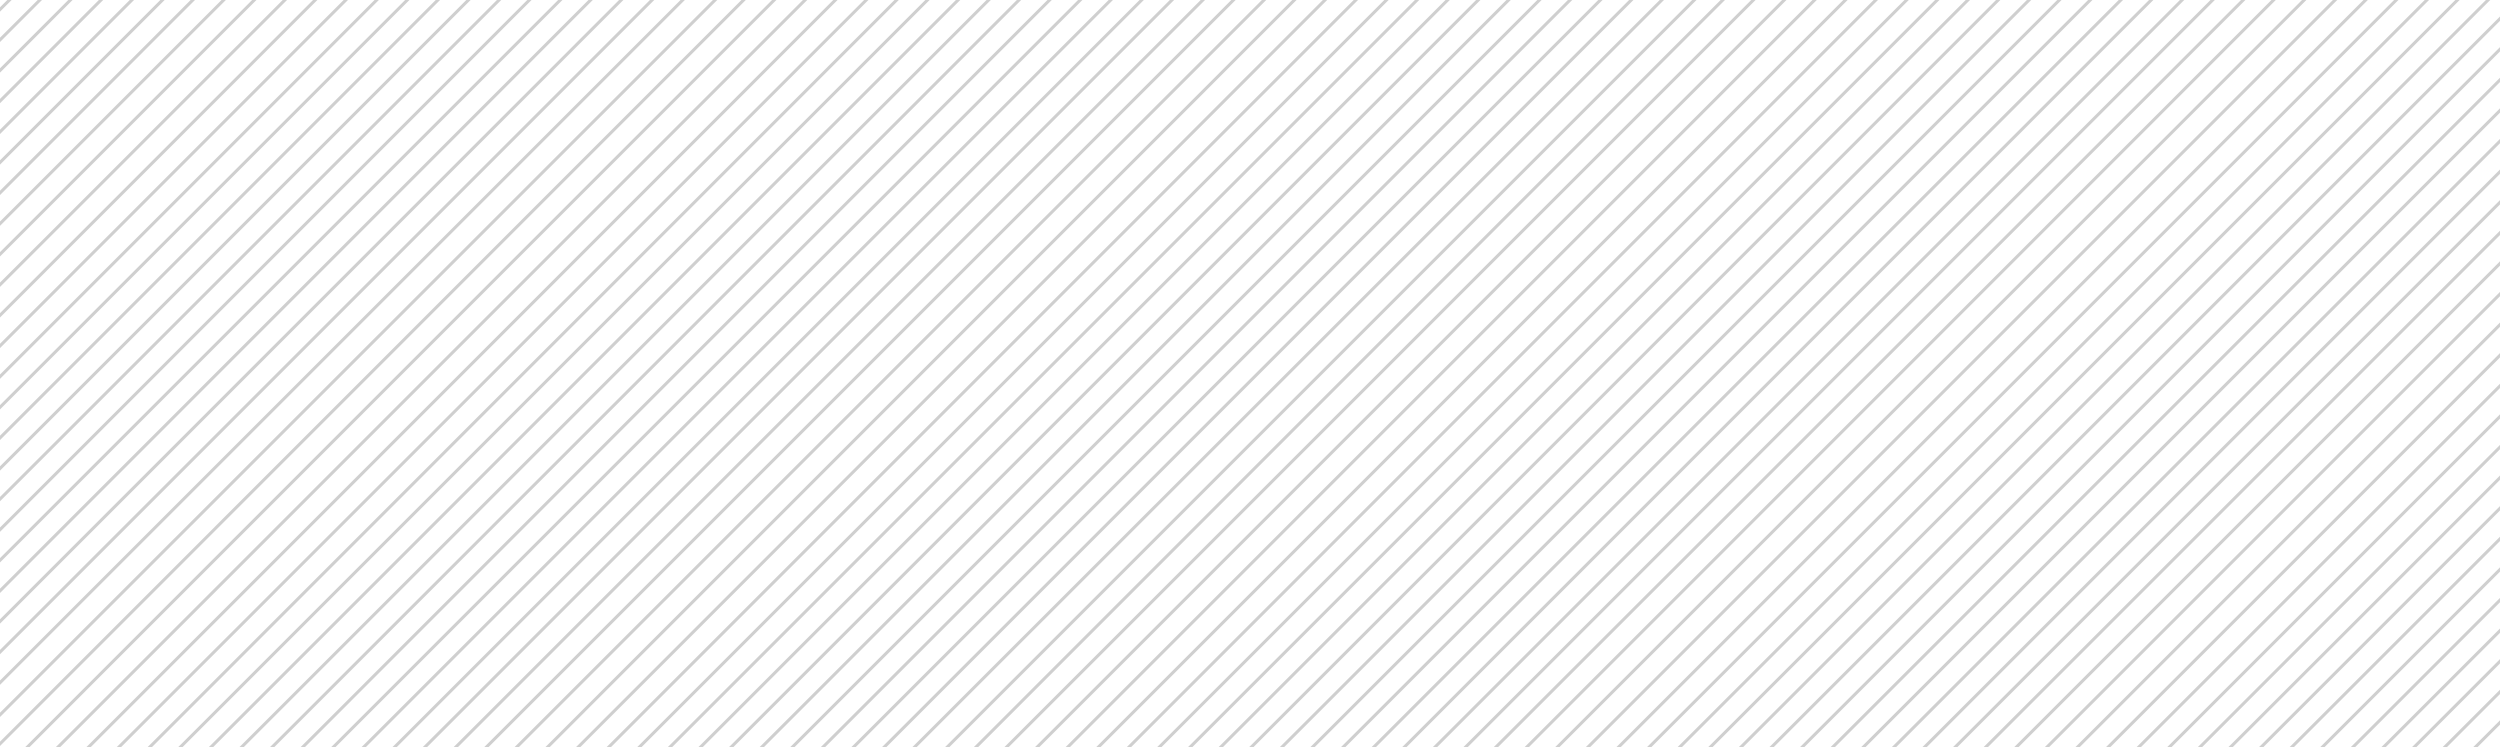
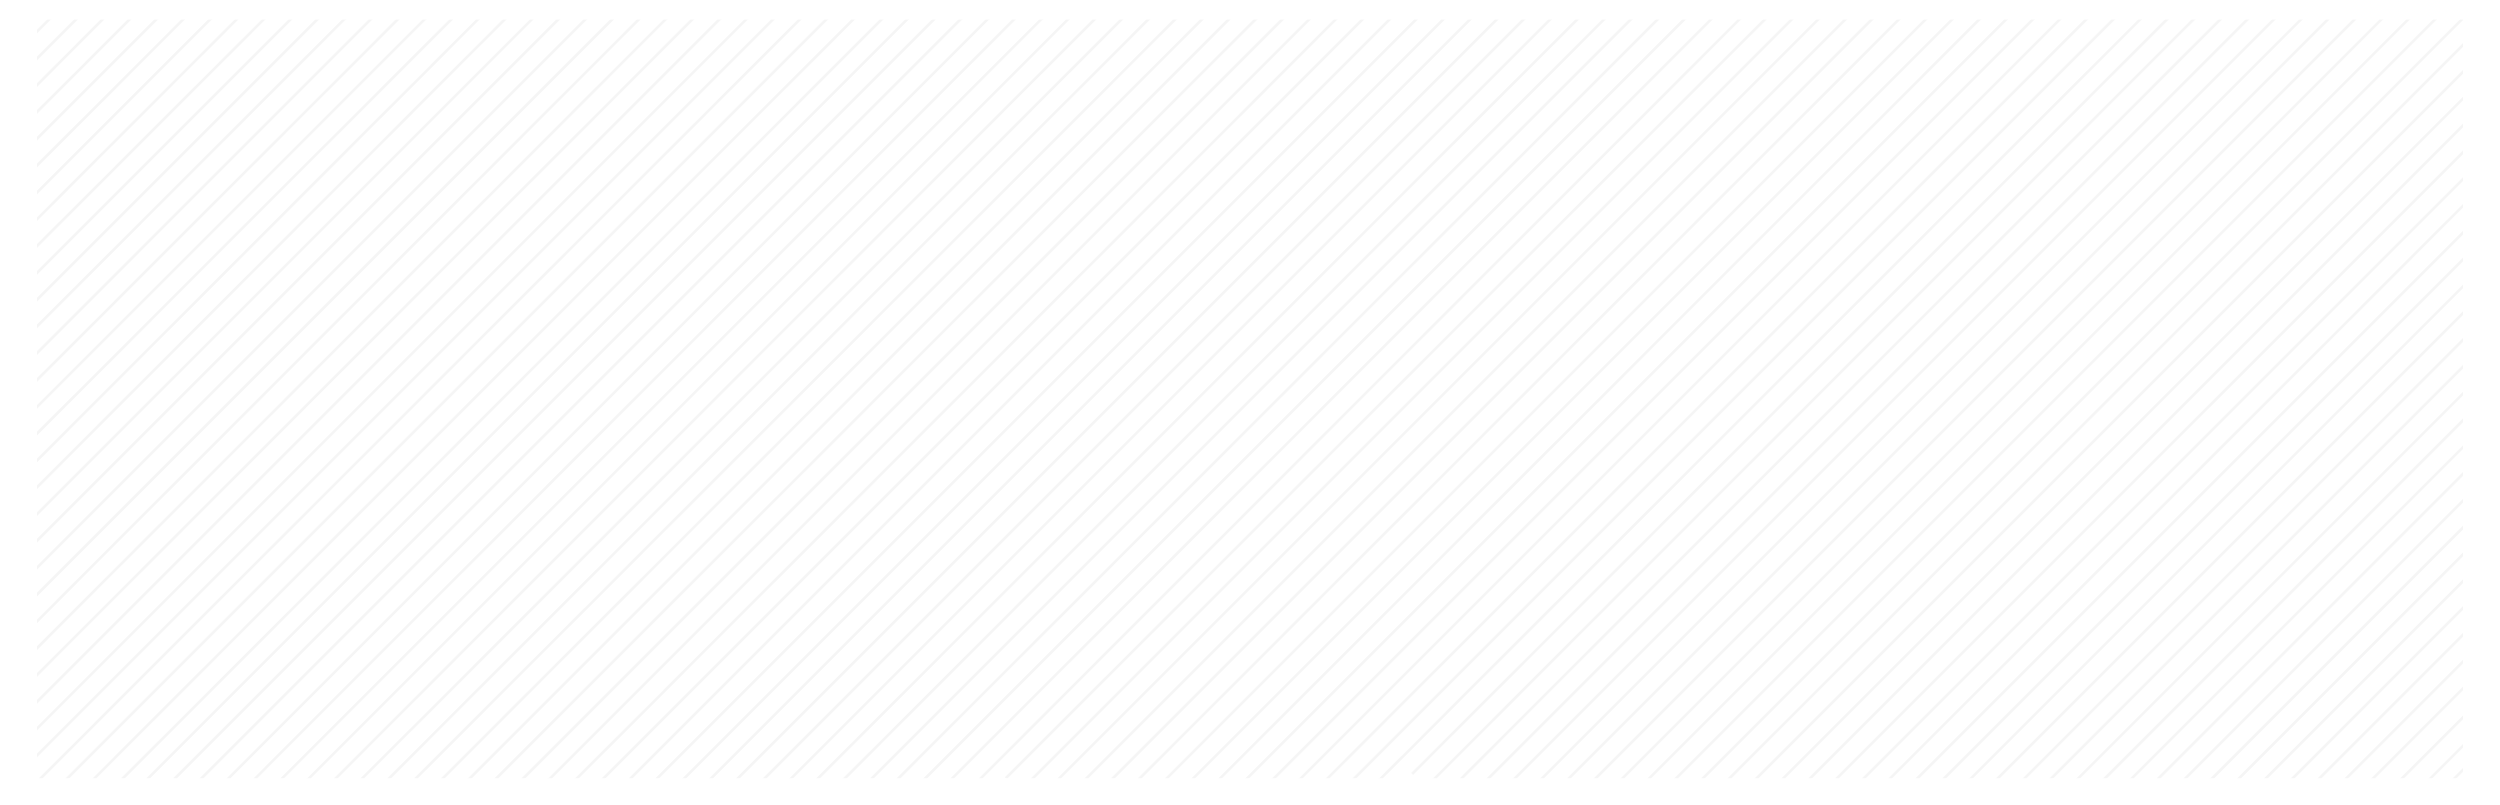
- <svg xmlns="http://www.w3.org/2000/svg" width="817px" height="244px" viewBox="0 0 817 244" version="1.1">
-   <defs>
-     <rect id="path-1" x="0" y="0" width="906" height="244" />
-   </defs>
-   <g id="Page-1" stroke="none" stroke-width="1" fill="none" fill-rule="evenodd">
-     <g id="pattern">
-       <g id="Rectangle-Copy-2" />
-       <path d="M242,291.1 L570.2,-37.1 L242,291.1 Z" id="Path" stroke="#CFCFCF" stroke-linecap="square" mask="url(#mask-2)" />
-       <path d="M227.7,295.4 L559.6,-36.6 L227.7,295.4 Z" id="Path" stroke="#CFCFCF" stroke-linecap="square" mask="url(#mask-2)" />
-       <path d="M234.7,278.4 L549.7,-36.6 L234.7,278.4 Z" id="Path" stroke="#CFCFCF" stroke-linecap="square" mask="url(#mask-2)" />
-       <path d="M293.2,279.9 L609.6,-36.6 L293.2,279.9 Z" id="Path" stroke="#CFCFCF" stroke-linecap="square" mask="url(#mask-2)" />
-       <path d="M301.4,281.7 L620.2,-37.1 L301.4,281.7 Z" id="Path" stroke="#CFCFCF" stroke-linecap="square" mask="url(#mask-2)" />
-       <path d="M316.2,276.9 L629.6,-36.6 L316.2,276.9 Z" id="Path" stroke="#CFCFCF" stroke-linecap="square" mask="url(#mask-2)" />
-       <path d="M785.5,287.6 L1105.5,-32.4 L785.5,287.6 Z" id="Path" stroke="#CFCFCF" stroke-linecap="square" mask="url(#mask-2)" />
-       <path d="M775.5,287.6 L1095.5,-32.4 L775.5,287.6 Z" id="Path" stroke="#CFCFCF" stroke-linecap="square" mask="url(#mask-2)" />
-       <path d="M765.5,287.6 L1085.5,-32.4 L765.5,287.6 Z" id="Path" stroke="#CFCFCF" stroke-linecap="square" mask="url(#mask-2)" />
-       <path d="M755.5,287.6 L1075.5,-32.4 L755.5,287.6 Z" id="Path" stroke="#CFCFCF" stroke-linecap="square" mask="url(#mask-2)" />
-       <path d="M745.5,287.6 L1065.5,-32.4 L745.5,287.6 Z" id="Path" stroke="#CFCFCF" stroke-linecap="square" mask="url(#mask-2)" />
-       <path d="M735.5,287.6 L1055.5,-32.4 L735.5,287.6 Z" id="Path" stroke="#CFCFCF" stroke-linecap="square" mask="url(#mask-2)" />
-       <path d="M725.5,287.6 L1045.5,-32.4 L725.5,287.6 Z" id="Path" stroke="#CFCFCF" stroke-linecap="square" mask="url(#mask-2)" />
-       <path d="M715.5,287.6 L1035.5,-32.4 L715.5,287.6 Z" id="Path" stroke="#CFCFCF" stroke-linecap="square" mask="url(#mask-2)" />
-       <path d="M708.3,284.8 L1025.5,-32.4 L708.3,284.8 Z" id="Path" stroke="#CFCFCF" stroke-linecap="square" mask="url(#mask-2)" />
-       <path d="M697,286.1 L1015.5,-32.4 L697,286.1 Z" id="Path" stroke="#CFCFCF" stroke-linecap="square" mask="url(#mask-2)" />
-       <path d="M688.3,284.8 L1005.5,-32.4 L688.3,284.8 Z" id="Path" stroke="#CFCFCF" stroke-linecap="square" mask="url(#mask-2)" />
-       <path d="M677.6,285.5 L995.5,-32.4 L677.6,285.5 Z" id="Path" stroke="#CFCFCF" stroke-linecap="square" mask="url(#mask-2)" />
-       <path d="M666.7,286.4 L985.5,-32.4 L666.7,286.4 Z" id="Path" stroke="#CFCFCF" stroke-linecap="square" mask="url(#mask-2)" />
-       <path d="M656.7,286.4 L975.5,-32.4 L656.7,286.4 Z" id="Path" stroke="#CFCFCF" stroke-linecap="square" mask="url(#mask-2)" />
-       <path d="M647.6,285.5 L965.5,-32.4 L647.6,285.5 Z" id="Path" stroke="#CFCFCF" stroke-linecap="square" mask="url(#mask-2)" />
-       <path d="M636.7,286.4 L955.5,-32.4 L636.7,286.4 Z" id="Path" stroke="#CFCFCF" stroke-linecap="square" mask="url(#mask-2)" />
-       <path d="M625.5,287.6 L945.5,-32.4 L625.5,287.6 Z" id="Path" stroke="#CFCFCF" stroke-linecap="square" mask="url(#mask-2)" />
-       <path d="M617.6,285.5 L935.5,-32.4 L617.6,285.5 Z" id="Path" stroke="#CFCFCF" stroke-linecap="square" mask="url(#mask-2)" />
-       <path d="M607.9,285.2 L925.5,-32.4 L607.9,285.2 Z" id="Path" stroke="#CFCFCF" stroke-linecap="square" mask="url(#mask-2)" />
-       <path d="M597,286.1 L915.5,-32.4 L597,286.1 Z" id="Path" stroke="#CFCFCF" stroke-linecap="square" mask="url(#mask-2)" />
-       <path d="M587,286.1 L905.5,-32.4 L587,286.1 Z" id="Path" stroke="#CFCFCF" stroke-linecap="square" mask="url(#mask-2)" />
-       <path d="M577.6,285.5 L895.5,-32.4 L577.6,285.5 Z" id="Path" stroke="#CFCFCF" stroke-linecap="square" mask="url(#mask-2)" />
-       <path d="M567,286.1 L885.5,-32.4 L567,286.1 Z" id="Path" stroke="#CFCFCF" stroke-linecap="square" mask="url(#mask-2)" />
-       <path d="M553.5,289.6 L875.5,-32.4 L553.5,289.6 Z" id="Path" stroke="#CFCFCF" stroke-linecap="square" mask="url(#mask-2)" />
-       <path d="M544.9,288.2 L865.5,-32.4 L544.9,288.2 Z" id="Path" stroke="#CFCFCF" stroke-linecap="square" mask="url(#mask-2)" />
-       <path d="M537,286.1 L855.5,-32.4 L537,286.1 Z" id="Path" stroke="#CFCFCF" stroke-linecap="square" mask="url(#mask-2)" />
-       <path d="M527,286.1 L845.5,-32.4 L527,286.1 Z" id="Path" stroke="#CFCFCF" stroke-linecap="square" mask="url(#mask-2)" />
-       <path d="M517.6,285.5 L835.5,-32.4 L517.6,285.5 Z" id="Path" stroke="#CFCFCF" stroke-linecap="square" mask="url(#mask-2)" />
-       <path d="M507.6,285.5 L825.5,-32.4 L507.6,285.5 Z" id="Path" stroke="#CFCFCF" stroke-linecap="square" mask="url(#mask-2)" />
-       <path d="M497.6,285.5 L815.5,-32.4 L497.6,285.5 Z" id="Path" stroke="#CFCFCF" stroke-linecap="square" mask="url(#mask-2)" />
-       <path d="M487,286.1 L805.5,-32.4 L487,286.1 Z" id="Path" stroke="#CFCFCF" stroke-linecap="square" mask="url(#mask-2)" />
-       <path d="M477,286.1 L799.1,-36 L477,286.1 Z" id="Path" stroke="#CFCFCF" stroke-linecap="square" mask="url(#mask-2)" />
-       <path d="M474,279.1 L792,-39 L474,279.1 Z" id="Path" stroke="#CFCFCF" stroke-linecap="square" mask="url(#mask-2)" />
-       <path d="M472.3,270.8 L781.5,-38.5 L472.3,270.8 Z" id="Path" stroke="#CFCFCF" stroke-linecap="square" mask="url(#mask-2)" />
-       <path d="M470.8,262.2 L770.2,-37.1 L470.8,262.2 Z" id="Path" stroke="#CFCFCF" stroke-linecap="square" mask="url(#mask-2)" />
-       <path d="M473,250.1 L760.2,-37.1 L473,250.1 Z" id="Path" stroke="#CFCFCF" stroke-linecap="square" mask="url(#mask-2)" />
-       <path d="M449.1,264 L751.2,-38.1 L449.1,264 Z" id="Path" stroke="#CFCFCF" stroke-linecap="square" mask="url(#mask-2)" />
-       <path d="M428,275.1 L739.6,-36.6 L428,275.1 Z" id="Path" stroke="#CFCFCF" stroke-linecap="square" mask="url(#mask-2)" />
-       <path d="M390.1,303 L731.2,-38.1 L390.1,303 Z" id="Path" stroke="#CFCFCF" stroke-linecap="square" mask="url(#mask-2)" />
-       <path d="M393.4,289.7 L720.2,-37.1 L393.4,289.7 Z" id="Path" stroke="#CFCFCF" stroke-linecap="square" mask="url(#mask-2)" />
-       <path d="M391.8,281.3 L709.6,-36.6 L391.8,281.3 Z" id="Path" stroke="#CFCFCF" stroke-linecap="square" mask="url(#mask-2)" />
-       <path d="M372.6,290.5 L699.6,-36.5 L372.6,290.5 Z" id="Path" stroke="#CFCFCF" stroke-linecap="square" mask="url(#mask-2)" />
-       <path d="M347.4,305.7 L691.5,-38.5 L347.4,305.7 Z" id="Path" stroke="#CFCFCF" stroke-linecap="square" mask="url(#mask-2)" />
-       <path d="M344.8,298.3 L681.2,-38.1 L344.8,298.3 Z" id="Path" stroke="#CFCFCF" stroke-linecap="square" mask="url(#mask-2)" />
-       <path d="M323.7,309.4 L670.2,-37.1 L323.7,309.4 Z" id="Path" stroke="#CFCFCF" stroke-linecap="square" mask="url(#mask-2)" />
-       <path d="M317.2,305.8 L661.2,-38.1 L317.2,305.8 Z" id="Path" stroke="#CFCFCF" stroke-linecap="square" mask="url(#mask-2)" />
-       <path d="M329.1,284 L649.6,-36.6 L329.1,284 Z" id="Path" stroke="#CFCFCF" stroke-linecap="square" mask="url(#mask-2)" />
-       <path d="M343.4,259.7 L644.9,-41.8 L343.4,259.7 Z" id="Path" stroke="#CFCFCF" stroke-linecap="square" mask="url(#mask-2)" />
-       <path d="M229.9,273.2 L541.2,-38.1 L229.9,273.2 Z" id="Path" stroke="#CFCFCF" stroke-linecap="square" mask="url(#mask-2)" />
-       <path d="M238.6,254.5 L532,-39 L238.6,254.5 Z" id="Path" stroke="#CFCFCF" stroke-linecap="square" mask="url(#mask-2)" />
-       <path d="M297.5,265.6 L598.7,-35.7 L297.5,265.6 Z" id="Path" stroke="#CFCFCF" stroke-linecap="square" mask="url(#mask-2)" />
-       <path d="M283.8,269.9 L595.5,-41.8 L283.8,269.9 Z" id="Path" stroke="#CFCFCF" stroke-linecap="square" mask="url(#mask-2)" />
-       <path d="M267.2,275.8 L584.9,-41.8 L267.2,275.8 Z" id="Path" stroke="#CFCFCF" stroke-linecap="square" mask="url(#mask-2)" />
-       <path d="M230.7,252.4 L527.2,-44.1 L230.7,252.4 Z" id="Path" stroke="#CFCFCF" stroke-linecap="square" mask="url(#mask-2)" />
-       <path d="M-41.7,254.8 L250.2,-37.1 L-41.7,254.8 Z" id="Path" stroke="#CFCFCF" stroke-linecap="square" mask="url(#mask-2)" />
-       <path d="M-38.3,241.4 L239.6,-36.6 L-38.3,241.4 Z" id="Path" stroke="#CFCFCF" stroke-linecap="square" mask="url(#mask-2)" />
-       <path d="M-34.2,227.3 L229.6,-36.6 L-34.2,227.3 Z" id="Path" stroke="#CFCFCF" stroke-linecap="square" mask="url(#mask-2)" />
-       <path d="M-10.6,263.7 L289.6,-36.6 L-10.6,263.7 Z" id="Path" stroke="#CFCFCF" stroke-linecap="square" mask="url(#mask-2)" />
-       <path d="M1.6,261.5 L300.2,-37.1 L1.6,261.5 Z" id="Path" stroke="#CFCFCF" stroke-linecap="square" mask="url(#mask-2)" />
-       <path d="M15.2,257.9 L309.6,-36.6 L15.2,257.9 Z" id="Path" stroke="#CFCFCF" stroke-linecap="square" mask="url(#mask-2)" />
-       <path d="M187.6,285.5 L505.5,-32.4 L187.6,285.5 Z" id="Path" stroke="#CFCFCF" stroke-linecap="square" mask="url(#mask-2)" />
-       <path d="M177.6,285.5 L495.5,-32.4 L177.6,285.5 Z" id="Path" stroke="#CFCFCF" stroke-linecap="square" mask="url(#mask-2)" />
-       <path d="M167,286.1 L485.5,-32.4 L167,286.1 Z" id="Path" stroke="#CFCFCF" stroke-linecap="square" mask="url(#mask-2)" />
-       <path d="M157,286.1 L479.1,-36 L157,286.1 Z" id="Path" stroke="#CFCFCF" stroke-linecap="square" mask="url(#mask-2)" />
-       <path d="M154,279.1 L472,-39 L154,279.1 Z" id="Path" stroke="#CFCFCF" stroke-linecap="square" mask="url(#mask-2)" />
-       <path d="M152.3,270.8 L461.5,-38.5 L152.3,270.8 Z" id="Path" stroke="#CFCFCF" stroke-linecap="square" mask="url(#mask-2)" />
-       <path d="M150.8,262.2 L450.2,-37.1 L150.8,262.2 Z" id="Path" stroke="#CFCFCF" stroke-linecap="square" mask="url(#mask-2)" />
-       <path d="M153,250.1 L440.2,-37.1 L153,250.1 Z" id="Path" stroke="#CFCFCF" stroke-linecap="square" mask="url(#mask-2)" />
-       <path d="M104.1,289 L431.2,-38.1 L104.1,289 Z" id="Path" stroke="#CFCFCF" stroke-linecap="square" mask="url(#mask-2)" />
-       <path d="M107.6,275.4 L419.6,-36.6 L107.6,275.4 Z" id="Path" stroke="#CFCFCF" stroke-linecap="square" mask="url(#mask-2)" />
-       <path d="M86,287.1 L411.2,-38.1 L86,287.1 Z" id="Path" stroke="#CFCFCF" stroke-linecap="square" mask="url(#mask-2)" />
-       <path d="M88.2,274.8 L400.2,-37.2 L88.2,274.8 Z" id="Path" stroke="#CFCFCF" stroke-linecap="square" mask="url(#mask-2)" />
-       <path d="M65.1,288 L389.6,-36.6 L65.1,288 Z" id="Path" stroke="#CFCFCF" stroke-linecap="square" mask="url(#mask-2)" />
-       <path d="M73.8,269.3 L379.6,-36.6 L73.8,269.3 Z" id="Path" stroke="#CFCFCF" stroke-linecap="square" mask="url(#mask-2)" />
-       <path d="M40.1,293 L371.5,-38.5 L40.1,293 Z" id="Path" stroke="#CFCFCF" stroke-linecap="square" mask="url(#mask-2)" />
-       <path d="M35.4,287.7 L361.2,-38.1 L35.4,287.7 Z" id="Path" stroke="#CFCFCF" stroke-linecap="square" mask="url(#mask-2)" />
-       <path d="M54.8,258.3 L350.2,-37.1 L54.8,258.3 Z" id="Path" stroke="#CFCFCF" stroke-linecap="square" mask="url(#mask-2)" />
-       <path d="M39.9,263.2 L341.2,-38.1 L39.9,263.2 Z" id="Path" stroke="#CFCFCF" stroke-linecap="square" mask="url(#mask-2)" />
-       <path d="M39.2,253.9 L329.6,-36.6 L39.2,253.9 Z" id="Path" stroke="#CFCFCF" stroke-linecap="square" mask="url(#mask-2)" />
-       <path d="M10.1,272.9 L324.9,-41.8 L10.1,272.9 Z" id="Path" stroke="#CFCFCF" stroke-linecap="square" mask="url(#mask-2)" />
-       <path d="M-42.3,225.4 L221.2,-38.1 L-42.3,225.4 Z" id="Path" stroke="#CFCFCF" stroke-linecap="square" mask="url(#mask-2)" />
-       <path d="M-32.8,205.9 L212,-39 L-32.8,205.9 Z" id="Path" stroke="#CFCFCF" stroke-linecap="square" mask="url(#mask-2)" />
-       <path d="M-56.5,299.6 L278.7,-35.7 L-56.5,299.6 Z" id="Path" stroke="#CFCFCF" stroke-linecap="square" mask="url(#mask-2)" />
-       <path d="M-29.6,263.2 L275.5,-41.8 L-29.6,263.2 Z" id="Path" stroke="#CFCFCF" stroke-linecap="square" mask="url(#mask-2)" />
-       <path d="M-31.2,254.3 L264.9,-41.8 L-31.2,254.3 Z" id="Path" stroke="#CFCFCF" stroke-linecap="square" mask="url(#mask-2)" />
-       <path d="M-46.2,209.3 L207.2,-44.1 L-46.2,209.3 Z" id="Path" stroke="#CFCFCF" stroke-linecap="square" mask="url(#mask-2)" />
-       <path d="M-132.4,285.5 L185.5,-32.4 L-132.4,285.5 Z" id="Path" stroke="#CFCFCF" stroke-linecap="square" mask="url(#mask-2)" />
-       <path d="M-142.4,285.5 L175.5,-32.4 L-142.4,285.5 Z" id="Path" stroke="#CFCFCF" stroke-linecap="square" mask="url(#mask-2)" />
-       <path d="M-153,286.1 L165.5,-32.4 L-153,286.1 Z" id="Path" stroke="#CFCFCF" stroke-linecap="square" mask="url(#mask-2)" />
-       <path d="M-163,286.1 L159.1,-36 L-163,286.1 Z" id="Path" stroke="#CFCFCF" stroke-linecap="square" mask="url(#mask-2)" />
-       <path d="M-166,279.1 L152,-39 L-166,279.1 Z" id="Path" stroke="#CFCFCF" stroke-linecap="square" mask="url(#mask-2)" />
-       <path d="M-167.7,270.8 L141.5,-38.5 L-167.7,270.8 Z" id="Path" stroke="#CFCFCF" stroke-linecap="square" mask="url(#mask-2)" />
-       <path d="M-169.2,262.2 L130.2,-37.1 L-169.2,262.2 Z" id="Path" stroke="#CFCFCF" stroke-linecap="square" mask="url(#mask-2)" />
-       <path d="M-167,250.1 L120.2,-37.1 L-167,250.1 Z" id="Path" stroke="#CFCFCF" stroke-linecap="square" mask="url(#mask-2)" />
-       <path d="M-166,239.1 L111.2,-38.1 L-166,239.1 Z" id="Path" stroke="#CFCFCF" stroke-linecap="square" mask="url(#mask-2)" />
-       <path d="M-170.1,233.2 L99.6,-36.6 L-170.1,233.2 Z" id="Path" stroke="#CFCFCF" stroke-linecap="square" mask="url(#mask-2)" />
-       <path d="M-165.2,218.3 L91.2,-38.1 L-165.2,218.3 Z" id="Path" stroke="#CFCFCF" stroke-linecap="square" mask="url(#mask-2)" />
-       <path d="M-166,209.1 L80.2,-37.1 L-166,209.1 Z" id="Path" stroke="#CFCFCF" stroke-linecap="square" mask="url(#mask-2)" />
-       <path d="M-166,199.1 L69.6,-36.6 L-166,199.1 Z" id="Path" stroke="#CFCFCF" stroke-linecap="square" mask="url(#mask-2)" />
-       <path d="M-167,190.1 L59.6,-36.6 L-167,190.1 Z" id="Path" stroke="#CFCFCF" stroke-linecap="square" mask="url(#mask-2)" />
-       <path d="M-167,180.1 L51.5,-38.5 L-167,180.1 Z" id="Path" stroke="#CFCFCF" stroke-linecap="square" mask="url(#mask-2)" />
-       <path d="M-163.9,167 L41.2,-38.1 L-163.9,167 Z" id="Path" stroke="#CFCFCF" stroke-linecap="square" mask="url(#mask-2)" />
-       <path d="M-164.2,157.3 L30.2,-37.1 L-164.2,157.3 Z" id="Path" stroke="#CFCFCF" stroke-linecap="square" mask="url(#mask-2)" />
-       <path d="M-164.8,147.9 L21.2,-38.1 L-164.8,147.9 Z" id="Path" stroke="#CFCFCF" stroke-linecap="square" mask="url(#mask-2)" />
-       <path d="M-165.2,138.3 L9.6,-36.6 L-165.2,138.3 Z" id="Path" stroke="#CFCFCF" stroke-linecap="square" mask="url(#mask-2)" />
-       <path d="M-165.2,128.3 L4.9,-41.8 L-165.2,128.3 Z" id="Path" stroke="#CFCFCF" stroke-linecap="square" mask="url(#mask-2)" />
-     </g>
+ <svg xmlns="http://www.w3.org/2000/svg" xmlns:xlink="http://www.w3.org/1999/xlink" version="1.1" id="Слой_1" x="0px" y="0px" viewBox="0 0 932.6 300" style="enable-background:new 0 0 932.6 300;" xml:space="preserve">
+   <style type="text/css">
+ 	.st0{
+ 	clip-path:url(#SVGID_2_);
+ 	fill:none;
+ 	stroke:#CFCFCF;
+ 	stroke-linecap: square;
+ 	stroke-miterlimit:10;
+ 	opacity: 0.2;
+ 	}
+ </style>
+   <g>
+     <defs>
+       <rect id="SVGID_1_" x="13.8" y="7.3" width="905" height="283" />
+     </defs>
+     <clipPath id="SVGID_2_">
+       <use xlink:href="#SVGID_1_" style="overflow:visible;" />
+     </clipPath>
+     <path class="st0" d="M319.7,315.8L647.9-12.4L319.7,315.8z" />
+     <path class="st0" d="M305.4,320.1L637.4-11.8L305.4,320.1z" />
+     <path class="st0" d="M312.4,303.2l315-315L312.4,303.2z" />
+     <path class="st0" d="M371,304.6L687.4-11.8L371,304.6z" />
+     <path class="st0" d="M379.1,306.4L697.9-12.4L379.1,306.4z" />
+     <path class="st0" d="M393.9,301.7L707.4-11.8L393.9,301.7z" />
+     <path class="st0" d="M863.2,312.4l320-320L863.2,312.4z" />
+     <path class="st0" d="M868.6,317.8l320-320L868.6,317.8z" />
+     <path class="st0" d="M873.9,323.1l320-320L873.9,323.1z" />
+     <path class="st0" d="M878.4,327.6l320-320L878.4,327.6z" />
+     <path class="st0" d="M853.2,312.4l320-320L853.2,312.4z" />
+     <path class="st0" d="M843.2,312.4l320-320L843.2,312.4z" />
+     <path class="st0" d="M833.2,312.4l320-320L833.2,312.4z" />
+     <path class="st0" d="M823.2,312.4l320-320L823.2,312.4z" />
+     <path class="st0" d="M813.2,312.4l320-320L813.2,312.4z" />
+     <path class="st0" d="M803.2,312.4l320-320L803.2,312.4z" />
+     <path class="st0" d="M793.2,312.4l320-320L793.2,312.4z" />
+     <path class="st0" d="M786,309.6L1103.2-7.6L786,309.6z" />
+     <path class="st0" d="M774.7,310.9L1093.2-7.6L774.7,310.9z" />
+     <path class="st0" d="M766,309.6L1083.2-7.6L766,309.6z" />
+     <path class="st0" d="M755.3,310.3L1073.2-7.6L755.3,310.3z" />
+     <path class="st0" d="M744.4,311.2L1063.2-7.6L744.4,311.2z" />
+     <path class="st0" d="M734.4,311.2L1053.2-7.6L734.4,311.2z" />
+     <path class="st0" d="M725.3,310.3L1043.2-7.6L725.3,310.3z" />
+     <path class="st0" d="M714.4,311.2L1033.2-7.6L714.4,311.2z" />
+     <path class="st0" d="M703.2,312.4l320-320L703.2,312.4z" />
+     <path class="st0" d="M695.3,310.3L1013.2-7.6L695.3,310.3z" />
+     <path class="st0" d="M685.6,309.9L1003.2-7.6L685.6,309.9z" />
+     <path class="st0" d="M674.7,310.9L993.2-7.6L674.7,310.9z" />
+     <path class="st0" d="M664.7,310.9L983.2-7.6L664.7,310.9z" />
+     <path class="st0" d="M655.3,310.3L973.2-7.6L655.3,310.3z" />
+     <path class="st0" d="M644.7,310.9L963.2-7.6L644.7,310.9z" />
+     <path class="st0" d="M631.2,314.4l322-322L631.2,314.4z" />
+     <path class="st0" d="M622.6,312.9L943.2-7.6L622.6,312.9z" />
+     <path class="st0" d="M614.7,310.9L933.2-7.6L614.7,310.9z" />
+     <path class="st0" d="M604.7,310.9L923.2-7.6L604.7,310.9z" />
+     <path class="st0" d="M595.3,310.3L913.2-7.6L595.3,310.3z" />
+     <path class="st0" d="M585.3,310.3L903.2-7.6L585.3,310.3z" />
+     <path class="st0" d="M575.3,310.3L893.2-7.6L575.3,310.3z" />
+     <path class="st0" d="M564.7,310.9L883.2-7.6L564.7,310.9z" />
+     <path class="st0" d="M554.7,310.9L876.8-11.2L554.7,310.9z" />
+     <path class="st0" d="M551.7,303.8l318-318L551.7,303.8z" />
+     <path class="st0" d="M550,295.6L859.3-13.7L550,295.6z" />
+     <path class="st0" d="M520,315.6L847.9-12.4L520,315.6z" />
+     <path class="st0" d="M511.3,314.3L837.9-12.4L511.3,314.3z" />
+     <path class="st0" d="M526.8,288.7L828.9-13.3L526.8,288.7z" />
+     <path class="st0" d="M505.7,299.8L817.4-11.8L505.7,299.8z" />
+     <path class="st0" d="M467.8,327.8L808.9-13.3L467.8,327.8z" />
+     <path class="st0" d="M471.1,314.5L797.9-12.4L471.1,314.5z" />
+     <path class="st0" d="M469.5,306.1L787.4-11.8L469.5,306.1z" />
+     <path class="st0" d="M450.4,315.2l327-327L450.4,315.2z" />
+     <path class="st0" d="M425.1,330.5L769.3-13.7L425.1,330.5z" />
+     <path class="st0" d="M422.5,323L758.9-13.3L422.5,323z" />
+     <path class="st0" d="M401.4,334.1L747.9-12.4L401.4,334.1z" />
+     <path class="st0" d="M395,330.6L738.9-13.3L395,330.6z" />
+     <path class="st0" d="M406.8,308.7L727.4-11.8L406.8,308.7z" />
+     <path class="st0" d="M398.5,307L722.6-17.1L398.5,307z" />
+     <path class="st0" d="M307.6,297.9L618.9-13.3L307.6,297.9z" />
+     <path class="st0" d="M292.1,303.4L609.8-14.2L292.1,303.4z" />
+     <path class="st0" d="M375.2,290.3L676.5-10.9L375.2,290.3z" />
+     <path class="st0" d="M361.5,294.7L673.2-17.1L361.5,294.7z" />
+     <path class="st0" d="M345,300.6L662.6-17.1L345,300.6z" />
+     <path class="st0" d="M554.1-8.5l3.5-3.5L554.1-8.5z" />
+     <path class="st0" d="M552.2,3.3l16.6-16.6L552.2,3.3z" />
+     <path class="st0" d="M278.9,306.6l326-326L278.9,306.6z" />
+     <path class="st0" d="M-2.1,317.6l330-330L-2.1,317.6z" />
+     <path class="st0" d="M-5,310.5L317.4-11.8L-5,310.5z" />
+     <path class="st0" d="M6.7,288.9L307.4-11.8L6.7,288.9z" />
+     <path class="st0" d="M52,303.6L367.4-11.8L52,303.6z" />
+     <path class="st0" d="M55.8,309.7L377.9-12.4L55.8,309.7z" />
+     <path class="st0" d="M64.3,311.3L387.4-11.8L64.3,311.3z" />
+     <path class="st0" d="M265.3,310.3L583.5-7.9L265.3,310.3z" />
+     <path class="st0" d="M255.3,310.3l316-316L255.3,310.3z" />
+     <path class="st0" d="M244.7,310.9L563.2-7.6L244.7,310.9z" />
+     <path class="st0" d="M234.7,310.9L556.8-11.2L234.7,310.9z" />
+     <path class="st0" d="M231.7,303.8l318-318L231.7,303.8z" />
+     <path class="st0" d="M230,295.6L539.3-13.7L230,295.6z" />
+     <path class="st0" d="M215.6,299.9L527.9-12.4L215.6,299.9z" />
+     <path class="st0" d="M184.7,320.9L517.9-12.4L184.7,320.9z" />
+     <path class="st0" d="M181.8,313.8L508.9-13.3L181.8,313.8z" />
+     <path class="st0" d="M185.4,300.2l312-312L185.4,300.2z" />
+     <path class="st0" d="M163.7,311.8L488.9-13.3L163.7,311.8z" />
+     <path class="st0" d="M166,299.6l312-312L166,299.6z" />
+     <path class="st0" d="M142.8,312.7L467.4-11.8L142.8,312.7z" />
+     <path class="st0" d="M151.5,294L457.4-11.8L151.5,294z" />
+     <path class="st0" d="M117.8,317.7L449.3-13.7L117.8,317.7z" />
+     <path class="st0" d="M113.1,312.4L438.9-13.3L113.1,312.4z" />
+     <path class="st0" d="M106.3,309.3L427.9-12.4L106.3,309.3z" />
+     <path class="st0" d="M100.2,305.4L418.9-13.3L100.2,305.4z" />
+     <path class="st0" d="M90.3,305.3L407.4-11.8L90.3,305.3z" />
+     <path class="st0" d="M87.9,297.7L402.6-17.1L87.9,297.7z" />
+     <path class="st0" d="M-12.4,298L298.9-13.3L-12.4,298z" />
+     <path class="st0" d="M-21.1,296.7L289.8-14.2L-21.1,296.7z" />
+     <path class="st0" d="M21.2,324.4L356.5-10.9L21.2,324.4z" />
+     <path class="st0" d="M22.6,313.6L353.2-17.1L22.6,313.6z" />
+     <path class="st0" d="M17.1,308.5L342.6-17.1L17.1,308.5z" />
+     <path class="st0" d="M234.1-8.5l3.5-3.5L234.1-8.5z" />
+     <path class="st0" d="M232.2,3.3l16.6-16.6L232.2,3.3z" />
+     <path class="st0" d="M-34,299.6L284.9-19.4L-34,299.6z" />
+     <path class="st0" d="M-88.3,83.8L7.9-12.4L-88.3,83.8z" />
+     <path class="st0" d="M-86.5,72.1l83.9-83.9L-86.5,72.1z" />
+     <path class="st0" d="M-86.7,62.3l74.1-74.1L-86.7,62.3z" />
+     <path class="st0" d="M-90,125.6L47.4-11.8L-90,125.6z" />
+     <path class="st0" d="M-91.4,137L57.9-12.4L-91.4,137z" />
+     <path class="st0" d="M-87.5,143L67.4-11.8L-87.5,143z" />
+     <path class="st0" d="M-54.7,310.3L266.8-11.3L-54.7,310.3z" />
+     <path class="st0" d="M-64.7,310.3L254.2-8.7L-64.7,310.3z" />
+     <path class="st0" d="M-75.3,310.9L243.2-7.6L-75.3,310.9z" />
+     <path class="st0" d="M-85.3,310.9L236.8-11.2L-85.3,310.9z" />
+     <path class="st0" d="M-88.3,303.8l318-318L-88.3,303.8z" />
+     <path class="st0" d="M-90,295.6L219.3-13.7L-90,295.6z" />
+     <path class="st0" d="M-91.4,287L207.9-12.4L-91.4,287z" />
+     <path class="st0" d="M-89.3,274.9L197.9-12.4L-89.3,274.9z" />
+     <path class="st0" d="M-88.3,263.8L188.9-13.3L-88.3,263.8z" />
+     <path class="st0" d="M-92.4,258L177.4-11.8L-92.4,258z" />
+     <path class="st0" d="M-87.5,243L168.9-13.3L-87.5,243z" />
+     <path class="st0" d="M-88.3,233.8L157.9-12.4L-88.3,233.8z" />
+     <path class="st0" d="M-88.3,223.8L147.4-11.8L-88.3,223.8z" />
+     <path class="st0" d="M-89.3,214.9L137.4-11.8L-89.3,214.9z" />
+     <path class="st0" d="M-89.3,204.9L129.3-13.7L-89.3,204.9z" />
+     <path class="st0" d="M-86.2,191.7L118.9-13.3L-86.2,191.7z" />
+     <path class="st0" d="M-86.5,182.1L107.9-12.4L-86.5,182.1z" />
+     <path class="st0" d="M-87.1,172.7l186-186L-87.1,172.7z" />
+     <path class="st0" d="M-87.5,163L87.4-11.8L-87.5,163z" />
+     <path class="st0" d="M-87.5,153L82.6-17.1L-87.5,153z" />
+     <path class="st0" d="M-88.3,53.8l67.2-67.2L-88.3,53.8z" />
+     <path class="st0" d="M-87.1,42.6l56.8-56.8L-87.1,42.6z" />
+     <path class="st0" d="M-90,115.6L36.5-10.9L-90,115.6z" />
+     <path class="st0" d="M-86.2,102.3L33.2-17.1L-86.2,102.3z" />
+     <path class="st0" d="M-87.5,93L22.6-17.1L-87.5,93z" />
+     <path class="st0" d="M-87.8,13.3l27-27L-87.8,13.3z" />
+     <path class="st0" d="M-85.9-8.5l3.5-3.5L-85.9-8.5z" />
+     <path class="st0" d="M-87.1,22.7l34.8-34.8L-87.1,22.7z" />
+     <path class="st0" d="M-87.8,3.3l16.6-16.6L-87.8,3.3z" />
+     <path class="st0" d="M-86.5,32.1l51.4-51.4L-86.5,32.1z" />
  </g>
</svg>
